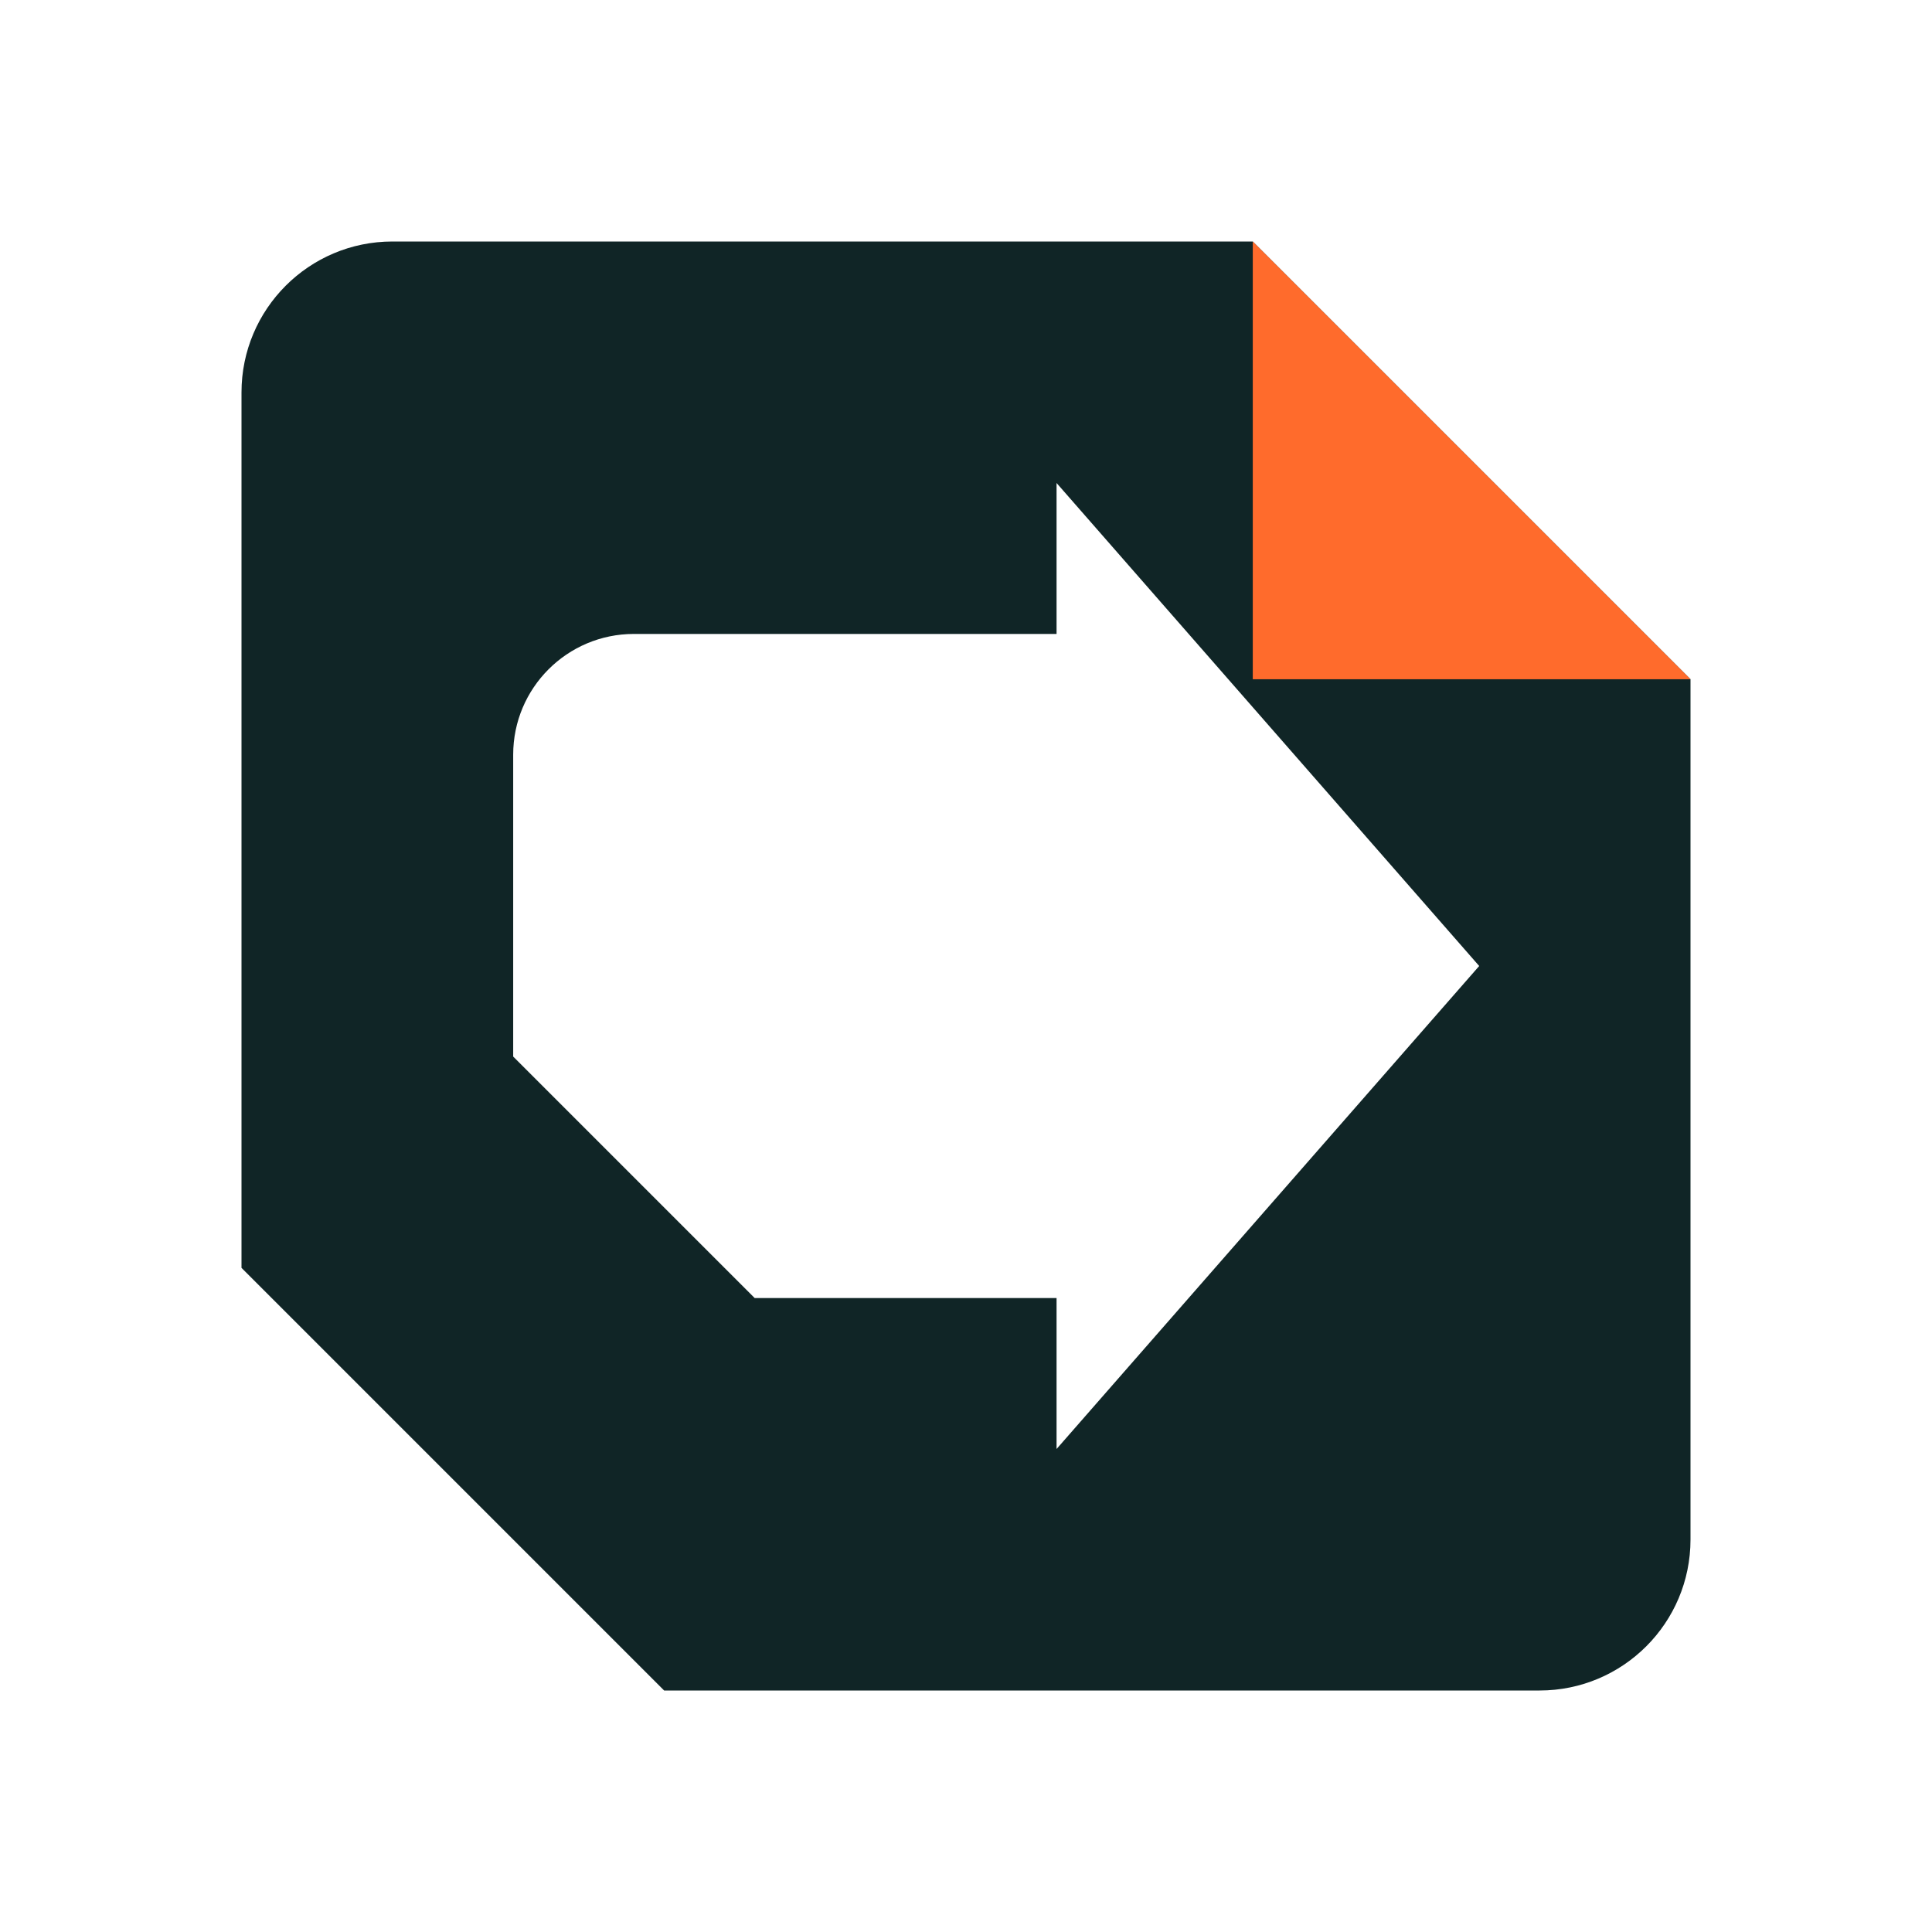
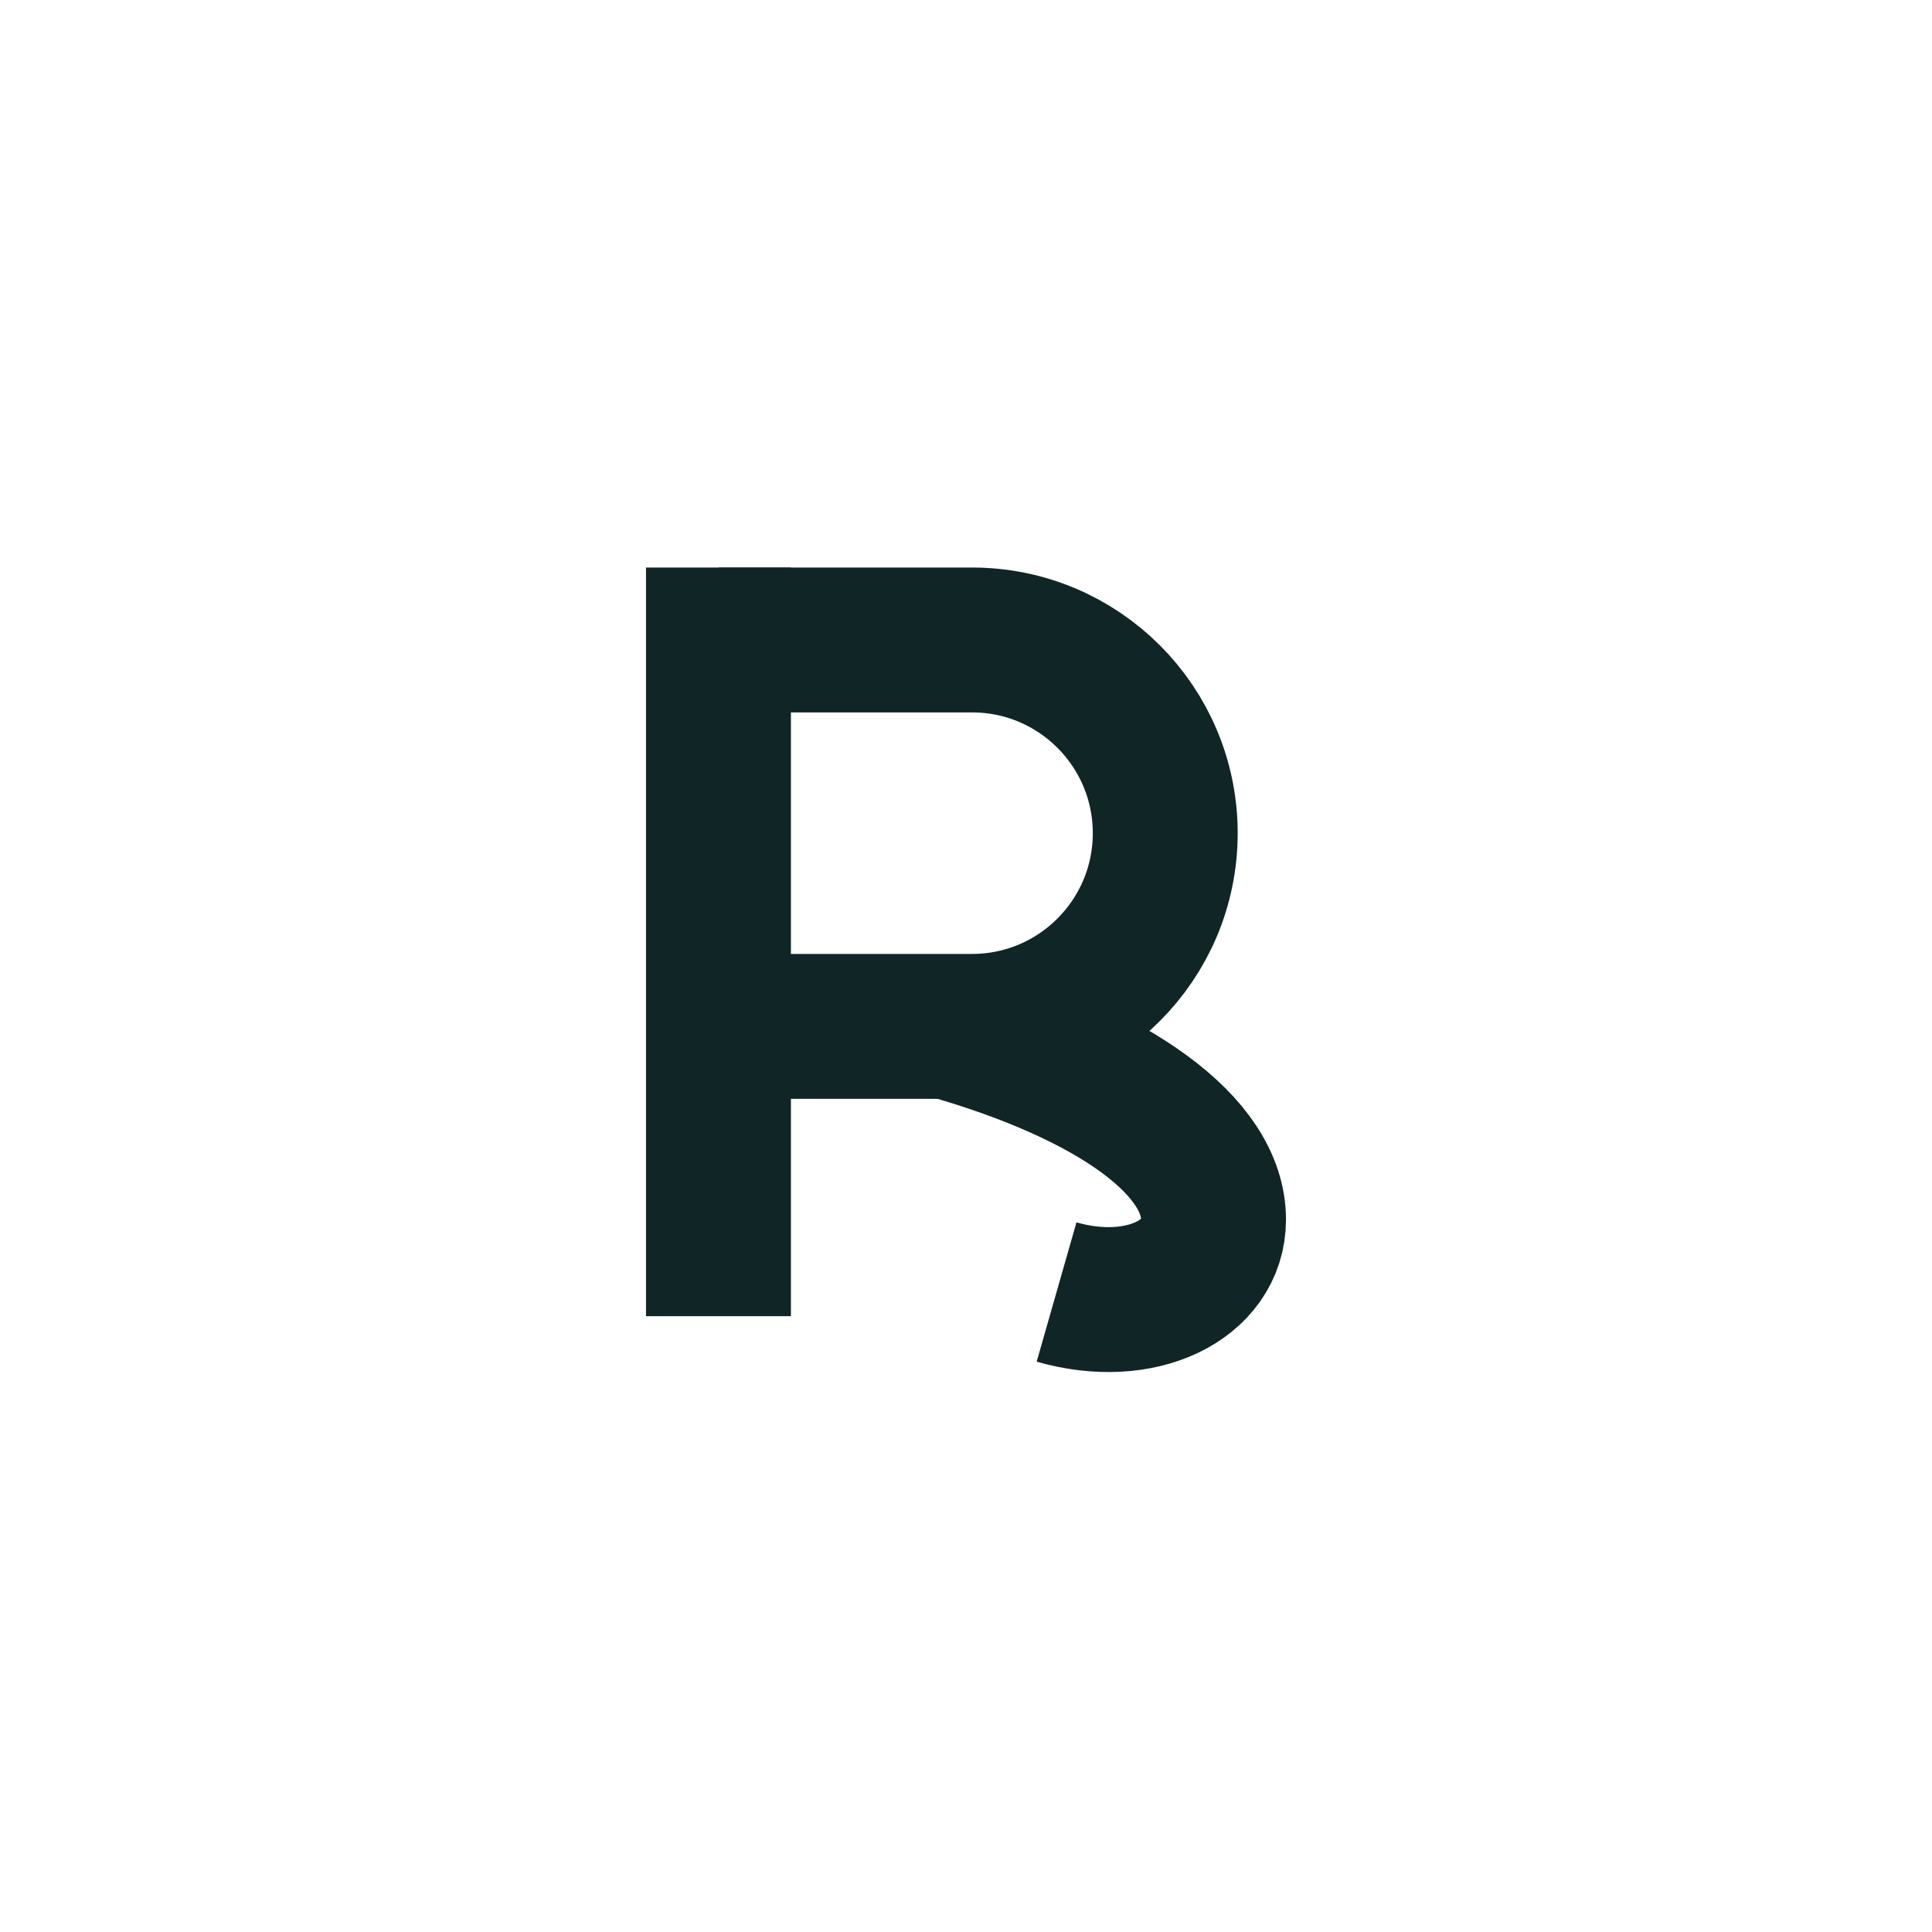
<svg xmlns="http://www.w3.org/2000/svg" viewBox="0 0 64 64">
-   <path fill="#102526" fill-rule="evenodd" d="M13 8h28.5L56 22.5V51a5 5 0 0 1-5 5H22L8 42V13a5 5 0 0 1 5-5Zm8 13h14v-5l14 16-14 16v-5H25l-8-8V25a4 4 0 0 1 4-4Z" />
-   <path fill="#FF6B2C" d="M41.5 8v14.5H56Z" />
+   <g transform="translate(13.8 10) scale(0.4)" fill="none" stroke-width="12" stroke-linejoin="round" stroke="#102526">
+     <path d="M25 22V84" />
+     <path d="M25 28H46a16 16 0 0 1 0 32H25" />
+     <path d="M44 60c14 4 22 10 22 16 0 5-6 8-13 6" />
+   </g>
</svg>
